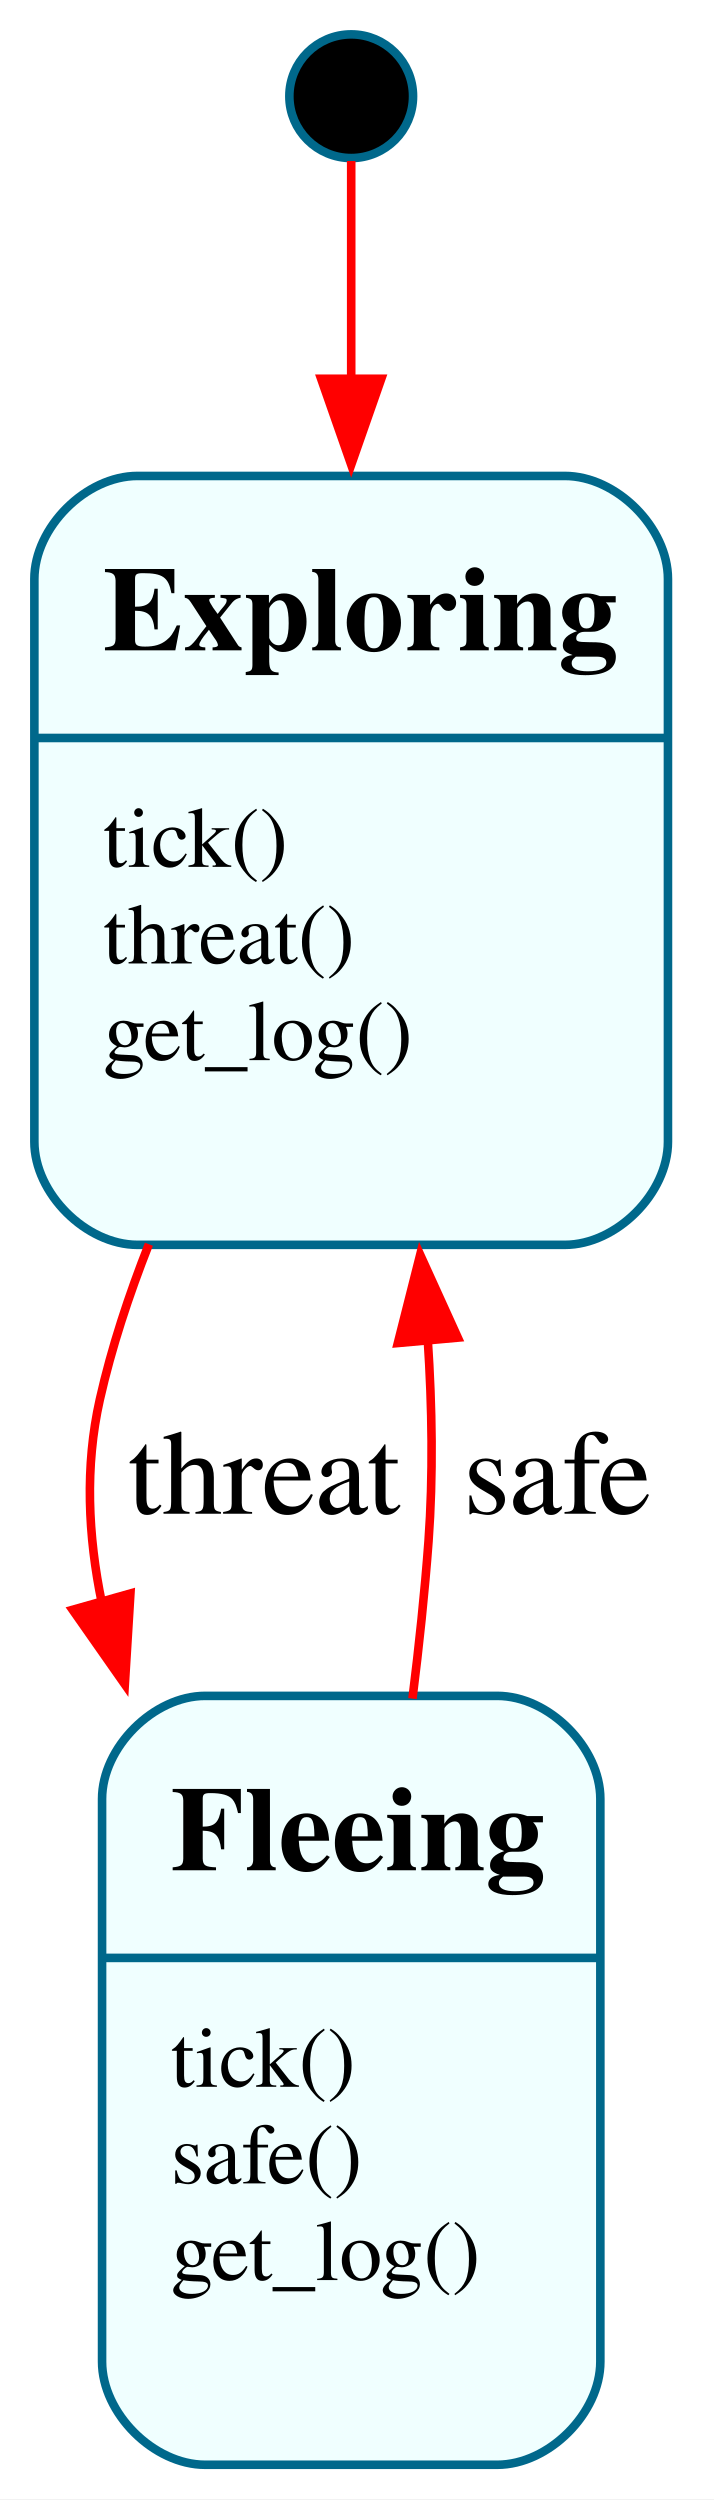
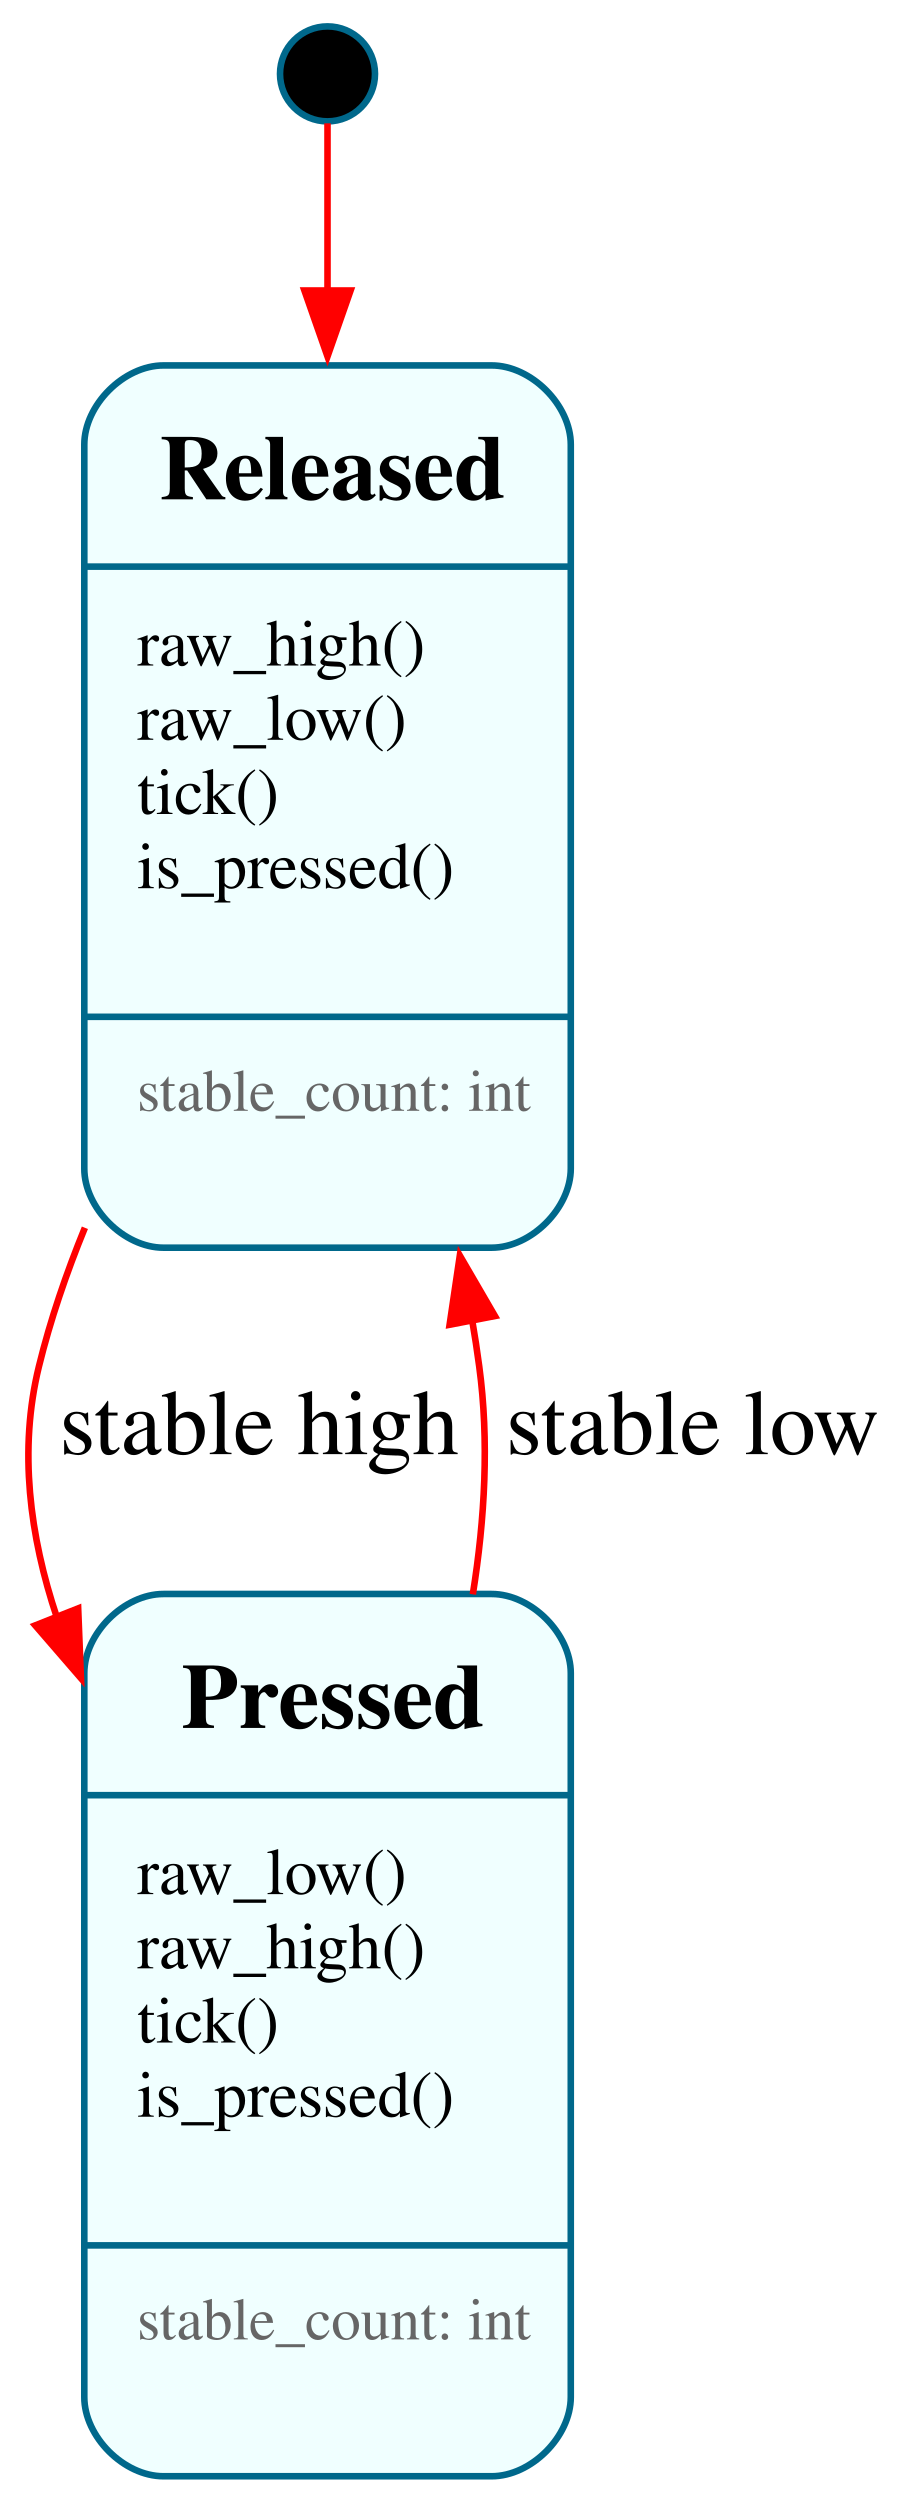
- <svg xmlns="http://www.w3.org/2000/svg" width="83pt" height="291pt" viewBox="0.00 0.00 83.00 291.00">
-   <g id="graph0" class="graph" transform="scale(1 1) rotate(0) translate(4 286.9)">
-     <polygon fill="white" stroke="none" points="-4,4 -4,-286.9 79.49,-286.9 79.49,4 -4,4" />
+ <svg xmlns="http://www.w3.org/2000/svg" width="140pt" height="379pt" viewBox="0.00 0.00 140.00 379.00">
+   <g id="graph0" class="graph" transform="scale(1 1) rotate(0) translate(4 375.4)">
+     <polygon fill="white" stroke="none" points="-4,4 -4,-375.4 136.49,-375.4 136.49,4 -4,4" />
    <g id="node1" class="node">
-       <ellipse fill="black" stroke="#00688b" cx="36.88" cy="-275.7" rx="7.2" ry="7.2" />
+       <ellipse fill="black" stroke="#00688b" cx="45.65" cy="-364.2" rx="7.2" ry="7.2" />
    </g>
    <g id="node2" class="node">
-       <path fill="azure" stroke="none" d="M61.75,-231.5C61.75,-231.5 12,-231.5 12,-231.5 6,-231.5 0,-225.5 0,-219.5 0,-219.5 0,-154 0,-154 0,-148 6,-142 12,-142 12,-142 61.75,-142 61.75,-142 67.75,-142 73.75,-148 73.75,-154 73.75,-154 73.75,-219.5 73.75,-219.5 73.75,-225.5 67.75,-231.5 61.75,-231.5" />
-       <text xml:space="preserve" text-anchor="start" x="8" y="-211.2" font-family="Times,serif" font-weight="bold" font-size="14.00">Exploring</text>
-       <text xml:space="preserve" text-anchor="start" x="8" y="-186" font-family="Times,serif" font-size="10.00">tick()</text>
-       <text xml:space="preserve" text-anchor="start" x="8" y="-174.75" font-family="Times,serif" font-size="10.00">threat()</text>
-       <text xml:space="preserve" text-anchor="start" x="8" y="-163.5" font-family="Times,serif" font-size="10.00">get_log()</text>
-       <text xml:space="preserve" text-anchor="start" x="13.25" y="-152.25" font-family="Times,serif" font-size="10.00">            </text>
-       <polygon fill="#00688b" stroke="#00688b" points="0,-201 0,-201 73.75,-201 73.75,-201 0,-201" />
-       <path fill="none" stroke="#00688b" d="M12,-142C12,-142 61.75,-142 61.75,-142 67.75,-142 73.75,-148 73.75,-154 73.75,-154 73.75,-219.5 73.75,-219.5 73.75,-225.5 67.75,-231.5 61.75,-231.5 61.75,-231.5 12,-231.5 12,-231.5 6,-231.5 0,-225.5 0,-219.5 0,-219.5 0,-154 0,-154 0,-148 6,-142 12,-142" />
+       <path fill="azure" stroke="none" d="M70.53,-320C70.53,-320 20.78,-320 20.78,-320 14.78,-320 8.78,-314 8.78,-308 8.78,-308 8.78,-198.25 8.78,-198.25 8.78,-192.25 14.78,-186.25 20.78,-186.25 20.78,-186.25 70.53,-186.25 70.53,-186.25 76.53,-186.25 82.53,-192.25 82.53,-198.25 82.53,-198.25 82.53,-308 82.53,-308 82.53,-314 76.53,-320 70.53,-320" />
+       <text xml:space="preserve" text-anchor="start" x="20.15" y="-299.7" font-family="Times,serif" font-weight="bold" font-size="14.00">Released</text>
+       <text xml:space="preserve" text-anchor="start" x="16.78" y="-274.5" font-family="Times,serif" font-size="10.00">raw_high()</text>
+       <text xml:space="preserve" text-anchor="start" x="16.78" y="-263.25" font-family="Times,serif" font-size="10.00">raw_low()</text>
+       <text xml:space="preserve" text-anchor="start" x="16.78" y="-252" font-family="Times,serif" font-size="10.00">tick()</text>
+       <text xml:space="preserve" text-anchor="start" x="16.78" y="-240.75" font-family="Times,serif" font-size="10.00">is_pressed()</text>
+       <text xml:space="preserve" text-anchor="start" x="27.28" y="-229.5" font-family="Times,serif" font-size="10.00">            </text>
+       <text xml:space="preserve" text-anchor="start" x="16.78" y="-207" font-family="Times,serif" font-size="9.00" fill="#666666">stable_count: int</text>
+       <text xml:space="preserve" text-anchor="start" x="32.15" y="-196.5" font-family="Times,serif" font-size="9.00" fill="#666666">            </text>
+       <polygon fill="#00688b" stroke="#00688b" points="8.78,-289.5 8.78,-289.5 82.53,-289.5 82.53,-289.5 8.78,-289.5" />
+       <polygon fill="#00688b" stroke="#00688b" points="8.78,-221.25 8.78,-221.25 82.53,-221.25 82.53,-221.25 8.78,-221.25" />
+       <path fill="none" stroke="#00688b" d="M20.78,-186.25C20.78,-186.25 70.53,-186.25 70.53,-186.25 76.53,-186.25 82.53,-192.25 82.53,-198.25 82.53,-198.25 82.53,-308 82.53,-308 82.53,-314 76.53,-320 70.53,-320 70.53,-320 20.78,-320 20.78,-320 14.78,-320 8.78,-314 8.78,-308 8.78,-308 8.78,-198.25 8.78,-198.25 8.78,-192.25 14.78,-186.25 20.78,-186.25" />
    </g>
    <g id="edge1" class="edge">
-       <path fill="none" stroke="red" d="M36.88,-268.16C36.88,-262.25 36.88,-252.91 36.88,-242.66" />
-       <polygon fill="red" stroke="red" points="40.38,-242.81 36.88,-232.81 33.38,-242.81 40.38,-242.81" />
+       <path fill="none" stroke="red" d="M45.65,-356.7C45.65,-350.92 45.65,-341.75 45.65,-331.23" />
+       <polygon fill="red" stroke="red" points="49.15,-331.36 45.65,-321.36 42.15,-331.36 49.15,-331.36" />
    </g>
    <g id="node3" class="node">
-       <path fill="azure" stroke="none" d="M53.88,-89.5C53.88,-89.5 19.88,-89.5 19.88,-89.5 13.88,-89.5 7.88,-83.5 7.88,-77.5 7.88,-77.5 7.88,-12 7.88,-12 7.88,-6 13.88,0 19.88,0 19.88,0 53.88,0 53.88,0 59.88,0 65.88,-6 65.88,-12 65.88,-12 65.88,-77.5 65.88,-77.5 65.88,-83.5 59.88,-89.5 53.88,-89.5" />
-       <text xml:space="preserve" text-anchor="start" x="15.88" y="-69.2" font-family="Times,serif" font-weight="bold" font-size="14.00">Fleeing</text>
-       <text xml:space="preserve" text-anchor="start" x="15.88" y="-44" font-family="Times,serif" font-size="10.00">tick()</text>
-       <text xml:space="preserve" text-anchor="start" x="15.88" y="-32.75" font-family="Times,serif" font-size="10.00">safe()</text>
-       <text xml:space="preserve" text-anchor="start" x="15.88" y="-21.5" font-family="Times,serif" font-size="10.00">get_log()</text>
-       <text xml:space="preserve" text-anchor="start" x="21.12" y="-10.25" font-family="Times,serif" font-size="10.00">            </text>
-       <polygon fill="#00688b" stroke="#00688b" points="7.88,-59 7.88,-59 65.88,-59 65.88,-59 7.88,-59" />
-       <path fill="none" stroke="#00688b" d="M19.88,0C19.88,0 53.88,0 53.88,0 59.88,0 65.88,-6 65.88,-12 65.88,-12 65.88,-77.5 65.88,-77.5 65.88,-83.5 59.88,-89.5 53.88,-89.5 53.88,-89.5 19.88,-89.5 19.88,-89.5 13.88,-89.5 7.88,-83.5 7.88,-77.5 7.88,-77.5 7.88,-12 7.88,-12 7.88,-6 13.88,0 19.88,0" />
+       <path fill="azure" stroke="none" d="M70.53,-133.75C70.53,-133.75 20.78,-133.75 20.78,-133.75 14.78,-133.75 8.78,-127.75 8.78,-121.75 8.78,-121.75 8.78,-12 8.78,-12 8.78,-6 14.78,0 20.78,0 20.78,0 70.53,0 70.53,0 76.53,0 82.53,-6 82.53,-12 82.53,-12 82.53,-121.75 82.53,-121.75 82.53,-127.75 76.53,-133.75 70.53,-133.75" />
+       <text xml:space="preserve" text-anchor="start" x="23.53" y="-113.45" font-family="Times,serif" font-weight="bold" font-size="14.00">Pressed</text>
+       <text xml:space="preserve" text-anchor="start" x="16.78" y="-88.25" font-family="Times,serif" font-size="10.00">raw_low()</text>
+       <text xml:space="preserve" text-anchor="start" x="16.78" y="-77" font-family="Times,serif" font-size="10.00">raw_high()</text>
+       <text xml:space="preserve" text-anchor="start" x="16.78" y="-65.75" font-family="Times,serif" font-size="10.00">tick()</text>
+       <text xml:space="preserve" text-anchor="start" x="16.78" y="-54.5" font-family="Times,serif" font-size="10.00">is_pressed()</text>
+       <text xml:space="preserve" text-anchor="start" x="27.28" y="-43.25" font-family="Times,serif" font-size="10.00">            </text>
+       <text xml:space="preserve" text-anchor="start" x="16.78" y="-20.75" font-family="Times,serif" font-size="9.00" fill="#666666">stable_count: int</text>
+       <text xml:space="preserve" text-anchor="start" x="32.15" y="-10.25" font-family="Times,serif" font-size="9.00" fill="#666666">            </text>
+       <polygon fill="#00688b" stroke="#00688b" points="8.78,-103.25 8.78,-103.25 82.53,-103.25 82.53,-103.25 8.78,-103.25" />
+       <polygon fill="#00688b" stroke="#00688b" points="8.78,-35 8.78,-35 82.53,-35 82.53,-35 8.78,-35" />
+       <path fill="none" stroke="#00688b" d="M20.78,0C20.78,0 70.53,0 70.53,0 76.53,0 82.53,-6 82.53,-12 82.53,-12 82.53,-121.75 82.53,-121.75 82.53,-127.75 76.53,-133.75 70.53,-133.75 70.53,-133.75 20.78,-133.75 20.78,-133.75 14.78,-133.75 8.78,-127.75 8.78,-121.75 8.78,-121.75 8.78,-12 8.78,-12 8.78,-6 14.78,0 20.78,0" />
    </g>
    <g id="edge2" class="edge">
-       <path fill="none" stroke="red" d="M13.33,-142.07C10.99,-136.14 8.98,-130.02 7.62,-124 5.87,-116.21 6.23,-108.15 7.86,-100.3" />
-       <polygon fill="red" stroke="red" points="11.18,-101.42 10.53,-90.84 4.45,-99.52 11.18,-101.42" />
-       <text xml:space="preserve" text-anchor="middle" x="26.75" y="-110.7" font-family="Times,serif" font-size="14.00"> threat </text>
+       <path fill="none" stroke="red" d="M8.87,-189.27C6.04,-182.35 3.62,-175.27 1.9,-168.25 -1.2,-155.61 0.49,-142.56 4.62,-130.21" />
+       <polygon fill="red" stroke="red" points="7.85,-131.57 8.27,-120.98 1.34,-128.99 7.85,-131.57" />
+       <text xml:space="preserve" text-anchor="middle" x="35.28" y="-154.95" font-family="Times,serif" font-size="14.00"> stable high </text>
    </g>
    <g id="edge3" class="edge">
-       <path fill="none" stroke="red" d="M44.01,-89.18C44.78,-95.32 45.44,-101.56 45.88,-107.5 46.43,-115.11 46.31,-123.11 45.79,-130.98" />
-       <polygon fill="red" stroke="red" points="42.31,-130.57 44.91,-140.84 49.29,-131.2 42.31,-130.57" />
-       <text xml:space="preserve" text-anchor="middle" x="60.86" y="-110.7" font-family="Times,serif" font-size="14.00"> safe </text>
+       <path fill="none" stroke="red" d="M67.68,-133.7C69.51,-145.15 70.17,-157 68.65,-168.25 68.34,-170.59 67.98,-172.95 67.57,-175.33" />
+       <polygon fill="red" stroke="red" points="64.16,-174.57 65.71,-185.05 71.03,-175.89 64.16,-174.57" />
+       <text xml:space="preserve" text-anchor="middle" x="100.99" y="-154.95" font-family="Times,serif" font-size="14.00"> stable low </text>
    </g>
  </g>
</svg>
